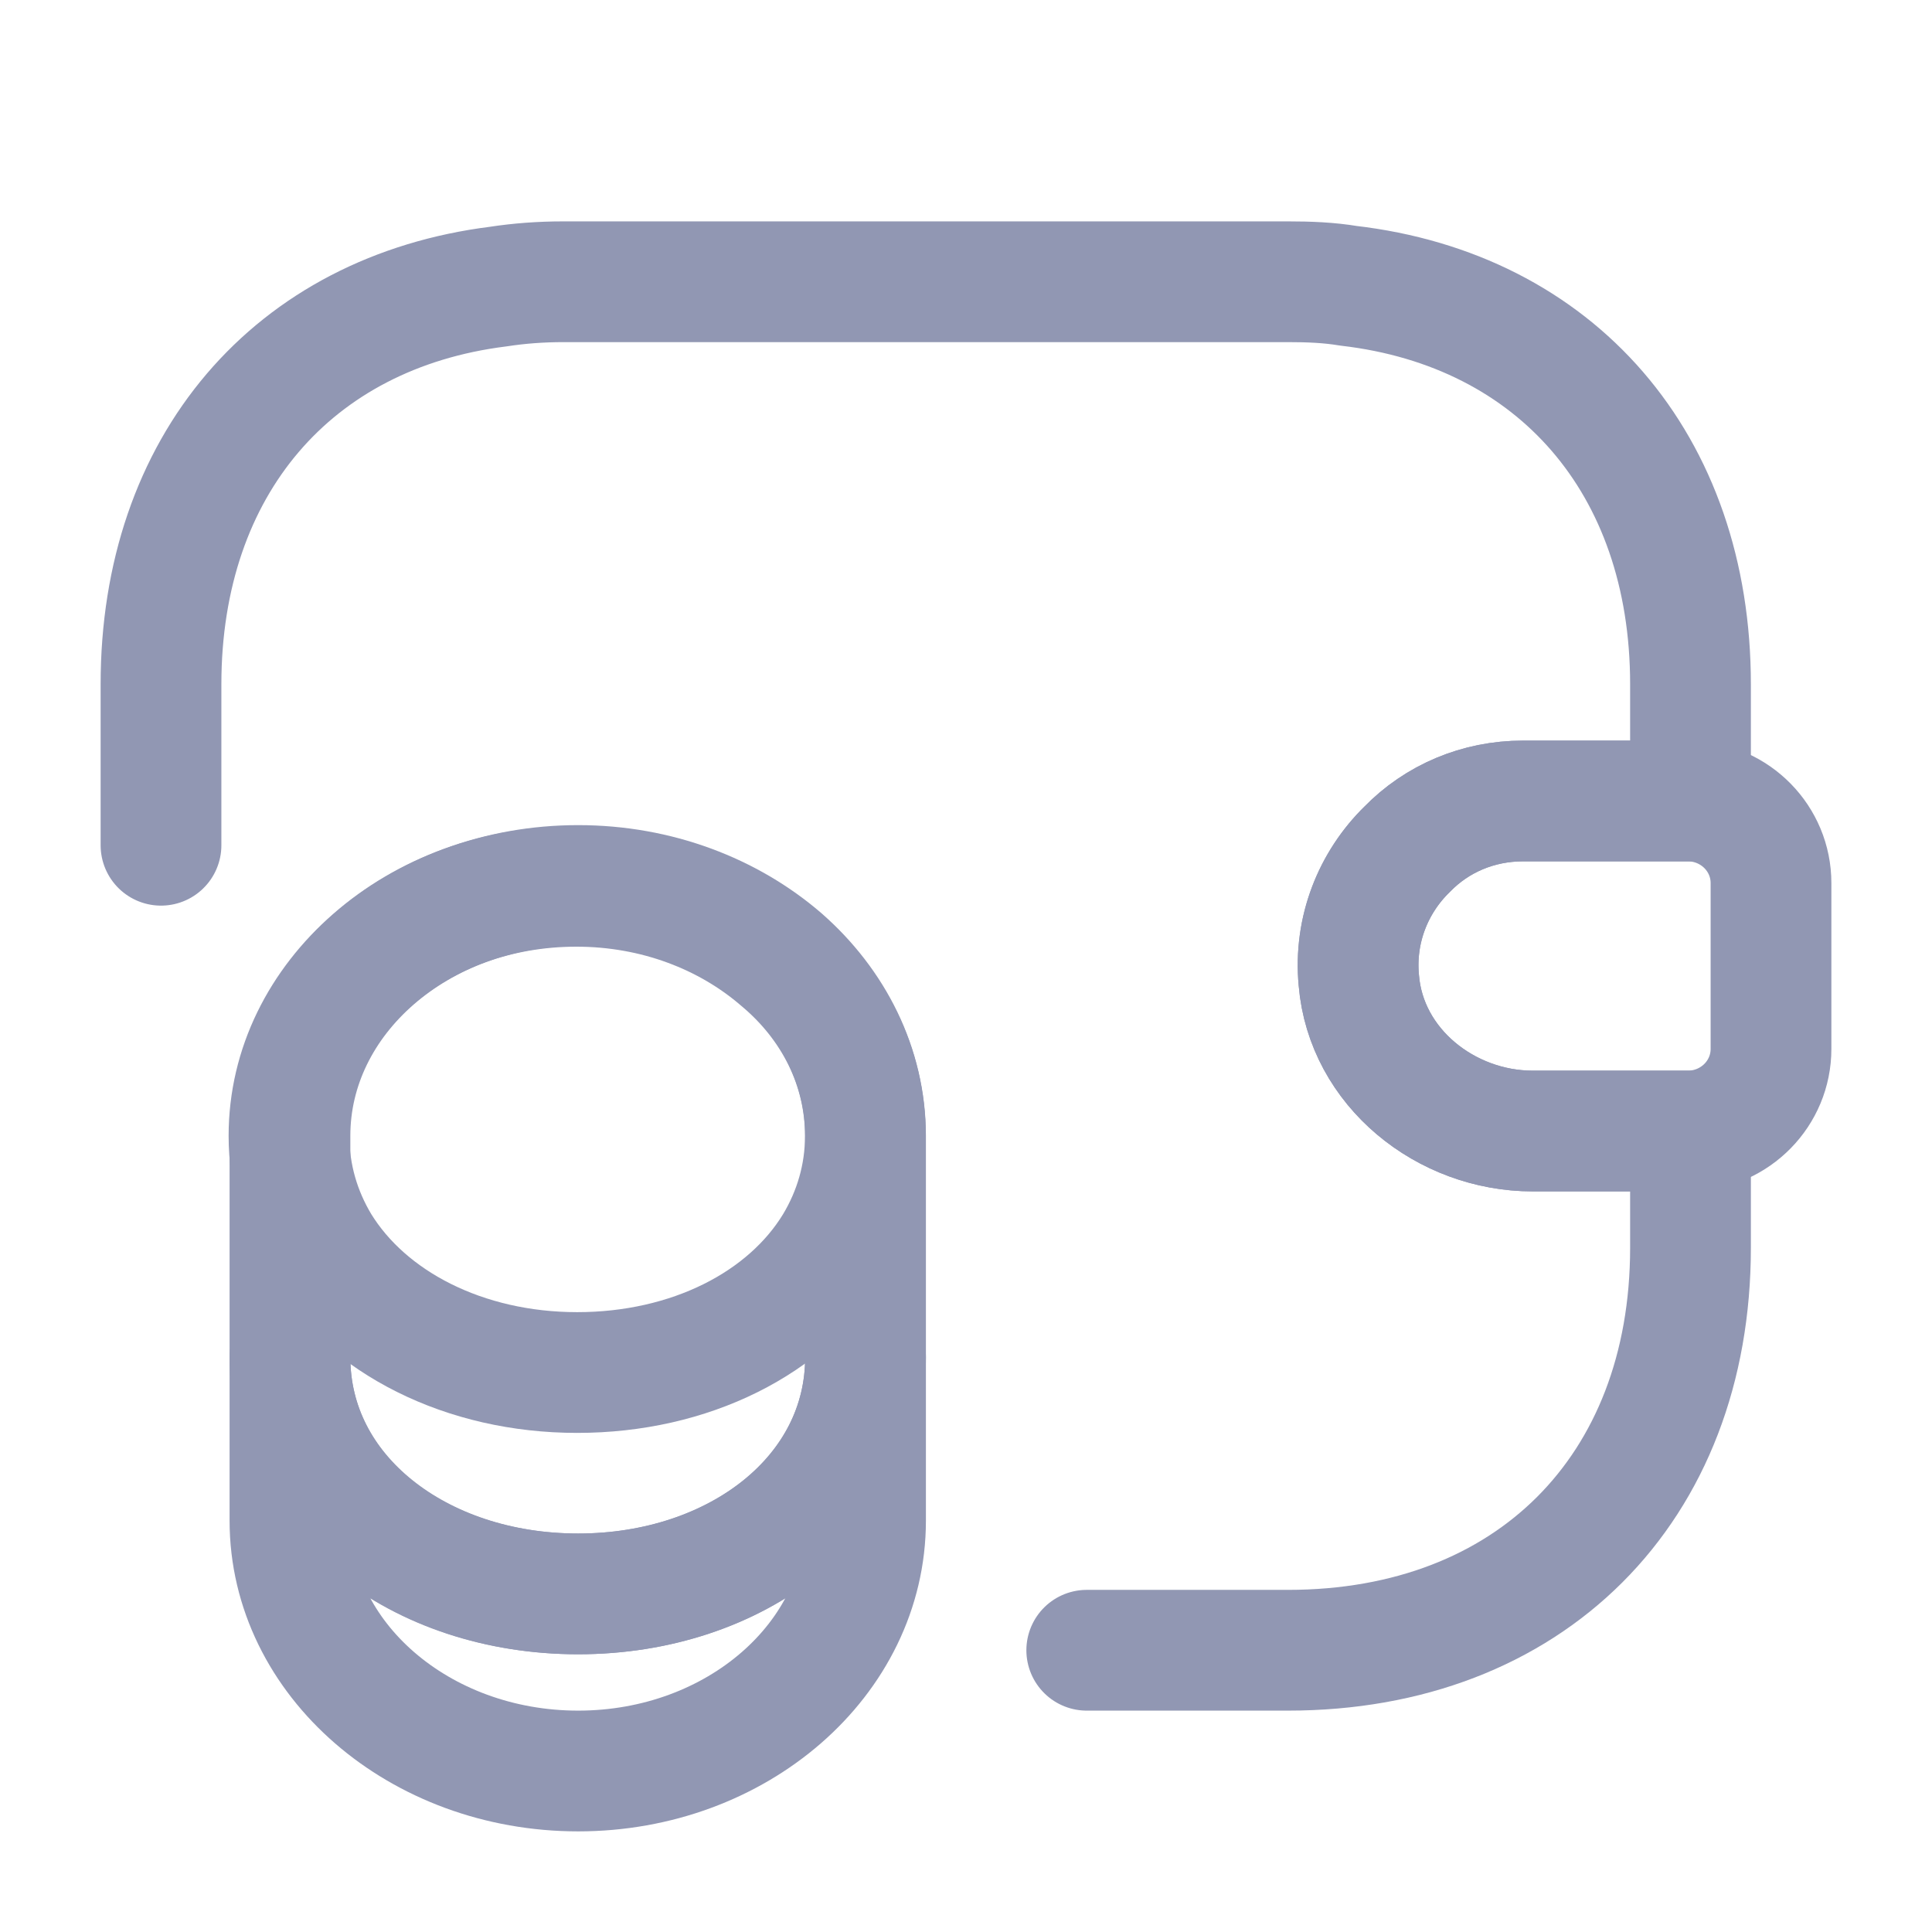
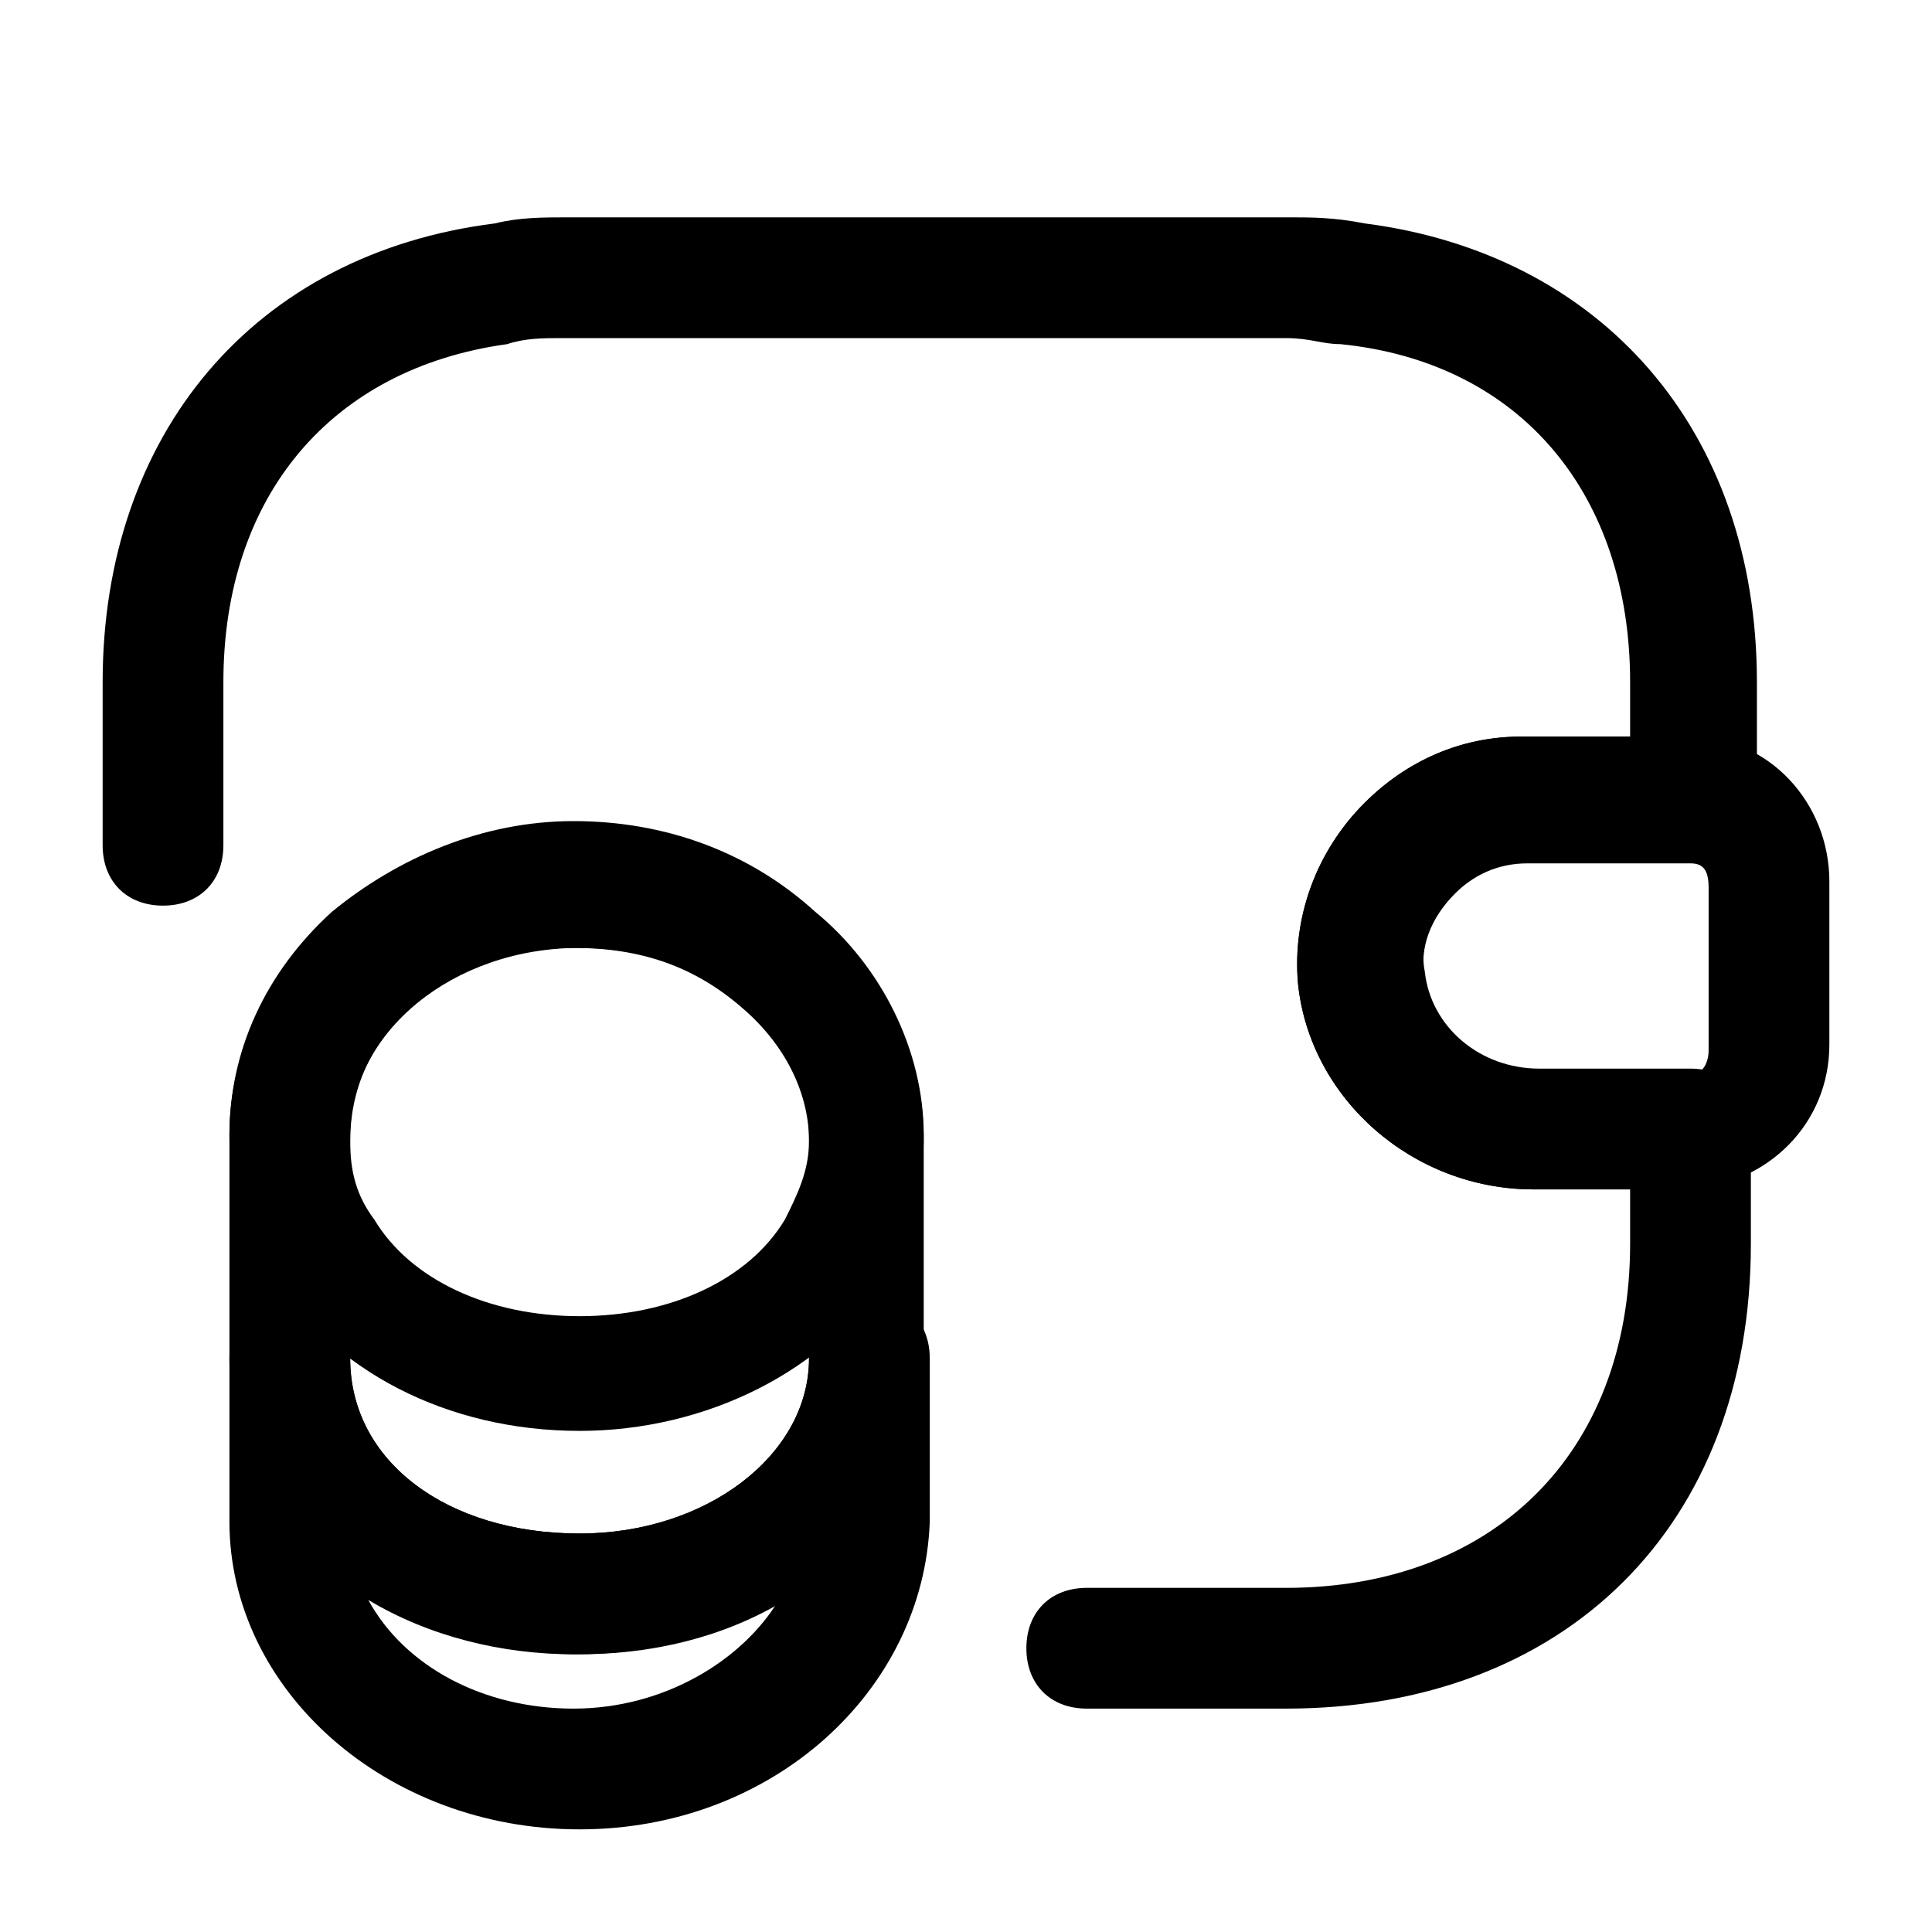
- <svg xmlns="http://www.w3.org/2000/svg" width="24" height="24" viewBox="0 0 24 24" fill="none">
-   <g id="wallet-money 2">
-     <path id="Vector" d="M10.752 16.86V18.89C10.752 20.61 9.152 22 7.182 22C5.212 22 3.602 20.61 3.602 18.89V16.86C3.602 18.58 5.202 19.8 7.182 19.8C9.152 19.8 10.752 18.57 10.752 16.86Z" stroke="#9197B3" stroke-width="1.5" stroke-linecap="round" stroke-linejoin="round" />
-     <path id="Vector_2" d="M10.75 14.11C10.75 14.61 10.61 15.07 10.37 15.47C9.78 16.44 8.57 17.05 7.17 17.05C5.77 17.05 4.56 16.43 3.97 15.47C3.73 15.07 3.59 14.61 3.59 14.11C3.59 13.25 3.99 12.48 4.63 11.92C5.28 11.35 6.17 11.01 7.16 11.01C8.15 11.01 9.04 11.36 9.69 11.92C10.35 12.47 10.75 13.25 10.75 14.11Z" stroke="#9197B3" stroke-width="1.5" stroke-linecap="round" stroke-linejoin="round" />
-     <path id="Vector_3" d="M10.752 14.11V16.86C10.752 18.58 9.152 19.8 7.182 19.8C5.212 19.8 3.602 18.57 3.602 16.86V14.11C3.602 12.39 5.202 11 7.182 11C8.172 11 9.062 11.35 9.712 11.91C10.352 12.47 10.752 13.25 10.752 14.11Z" stroke="#9197B3" stroke-width="1.5" stroke-linecap="round" stroke-linejoin="round" />
-     <path id="Vector_4" d="M22 10.97V13.03C22 13.58 21.56 14.03 21 14.05H19.04C17.96 14.05 16.97 13.26 16.88 12.18C16.82 11.55 17.06 10.96 17.48 10.55C17.85 10.17 18.36 9.95 18.92 9.95H21C21.56 9.97 22 10.42 22 10.97Z" stroke="#9197B3" stroke-width="1.5" stroke-linecap="round" stroke-linejoin="round" />
-     <path id="Vector_5" d="M2 10.5V8.5C2 5.78 3.64 3.88 6.19 3.56C6.45 3.52 6.72 3.5 7 3.5H16C16.26 3.5 16.51 3.51 16.75 3.55C19.33 3.85 21 5.76 21 8.5V9.95H18.92C18.36 9.95 17.85 10.17 17.48 10.55C17.06 10.96 16.82 11.55 16.88 12.18C16.97 13.26 17.96 14.05 19.04 14.05H21V15.5C21 18.5 19 20.5 16 20.5H13.5" stroke="#9197B3" stroke-width="1.5" stroke-linecap="round" stroke-linejoin="round" />
+ <svg xmlns="http://www.w3.org/2000/svg" version="1.1" id="Layer_1" x="0px" y="0px" viewBox="0 0 32 32" style="enable-background:new 0 0 32 32;" xml:space="preserve">
+   <g>
+     <path d="M9.6,30.3c-3.2,0-5.8-2.3-5.8-5.1v-2.7c0-0.6,0.4-1,1-1s1,0.4,1,1c0,1.7,1.6,2.9,3.8,2.9c2.1,0,3.8-1.3,3.8-2.9   c0-0.6,0.4-1,1-1s1,0.4,1,1v2.7C15.3,28,12.8,30.3,9.6,30.3z M6.1,26.5c0.6,1.1,1.9,1.8,3.4,1.8c1.5,0,2.8-0.8,3.4-1.8   c-0.9,0.6-2.1,0.9-3.4,0.9C8.3,27.4,7.1,27.1,6.1,26.5z" />
+   </g>
+   <g>
+     <path d="M9.6,23.7c-2.2,0-4.1-1-5.1-2.6c-0.4-0.7-0.7-1.5-0.7-2.3c0-1.4,0.6-2.7,1.7-3.7c1.1-0.9,2.5-1.5,4-1.5   c1.5,0,2.9,0.5,4,1.5c1.1,0.9,1.8,2.3,1.8,3.7h0c0,0.8-0.2,1.6-0.6,2.3C13.7,22.7,11.7,23.7,9.6,23.7z M9.5,15.7c-1,0-2,0.3-2.7,1   c-0.7,0.6-1,1.4-1,2.2c0,0.5,0.1,0.9,0.4,1.3c0.6,1,1.9,1.6,3.4,1.6c1.5,0,2.8-0.6,3.4-1.6c0.2-0.4,0.4-0.8,0.4-1.3   c0-0.8-0.4-1.6-1.1-2.2C11.5,16,10.6,15.7,9.5,15.7z" />
+   </g>
+   <g>
+     <path d="M9.6,27.4c-3.2,0-5.8-2.2-5.8-4.9v-3.7c0-2.8,2.6-5.1,5.8-5.1c1.5,0,2.9,0.5,4,1.5c1.1,1,1.7,2.3,1.7,3.7v3.7   C15.3,25.3,12.9,27.4,9.6,27.4z M9.6,15.7c-2.1,0-3.8,1.4-3.8,3.1v3.7c0,1.7,1.6,2.9,3.8,2.9c2.1,0,3.8-1.3,3.8-2.9v-3.7   c0-0.8-0.4-1.6-1-2.2C11.6,16,10.6,15.7,9.6,15.7z" />
+   </g>
+   <g>
+     <path d="M25.4,19.7c-2,0-3.7-1.5-3.9-3.4c-0.1-1.1,0.3-2.2,1.1-3c0.7-0.7,1.6-1.1,2.6-1.1H28c1.3,0,2.3,1.1,2.3,2.4v0v2.7   c0,1.3-1,2.3-2.3,2.4L25.4,19.7z M28,14.3l-2.7,0c-0.5,0-0.9,0.2-1.2,0.5c-0.4,0.4-0.6,0.9-0.5,1.4c0.1,0.9,0.9,1.6,1.9,1.6H28   c0.2,0,0.3-0.2,0.3-0.4v-2.7C28.3,14.4,28.2,14.3,28,14.3z" />
+   </g>
+   <g>
+     <path d="M21.3,28.3H18c-0.6,0-1-0.4-1-1s0.4-1,1-1h3.3c3.4,0,5.7-2.2,5.7-5.7v-0.9h-1.6c-2,0-3.7-1.5-3.9-3.4   c-0.1-1.1,0.3-2.2,1.1-3c0.7-0.7,1.6-1.1,2.6-1.1H27v-0.9c0-3.1-1.8-5.3-4.8-5.6c-0.3,0-0.5-0.1-0.9-0.1h-12c-0.3,0-0.6,0-0.9,0.1   c-2.9,0.4-4.7,2.5-4.7,5.6V14c0,0.6-0.4,1-1,1s-1-0.4-1-1v-2.7c0-4.1,2.5-7.1,6.5-7.6c0.4-0.1,0.8-0.1,1.2-0.1h12   c0.3,0,0.7,0,1.2,0.1c3.9,0.5,6.5,3.4,6.5,7.6v1.9c0,0.6-0.4,1-1,1h-2.8c-0.5,0-0.9,0.2-1.2,0.5c-0.4,0.4-0.6,0.9-0.5,1.4   c0.1,0.9,0.9,1.6,1.9,1.6H28c0.6,0,1,0.4,1,1v1.9C29,25.3,25.9,28.3,21.3,28.3z" />
  </g>
</svg>
